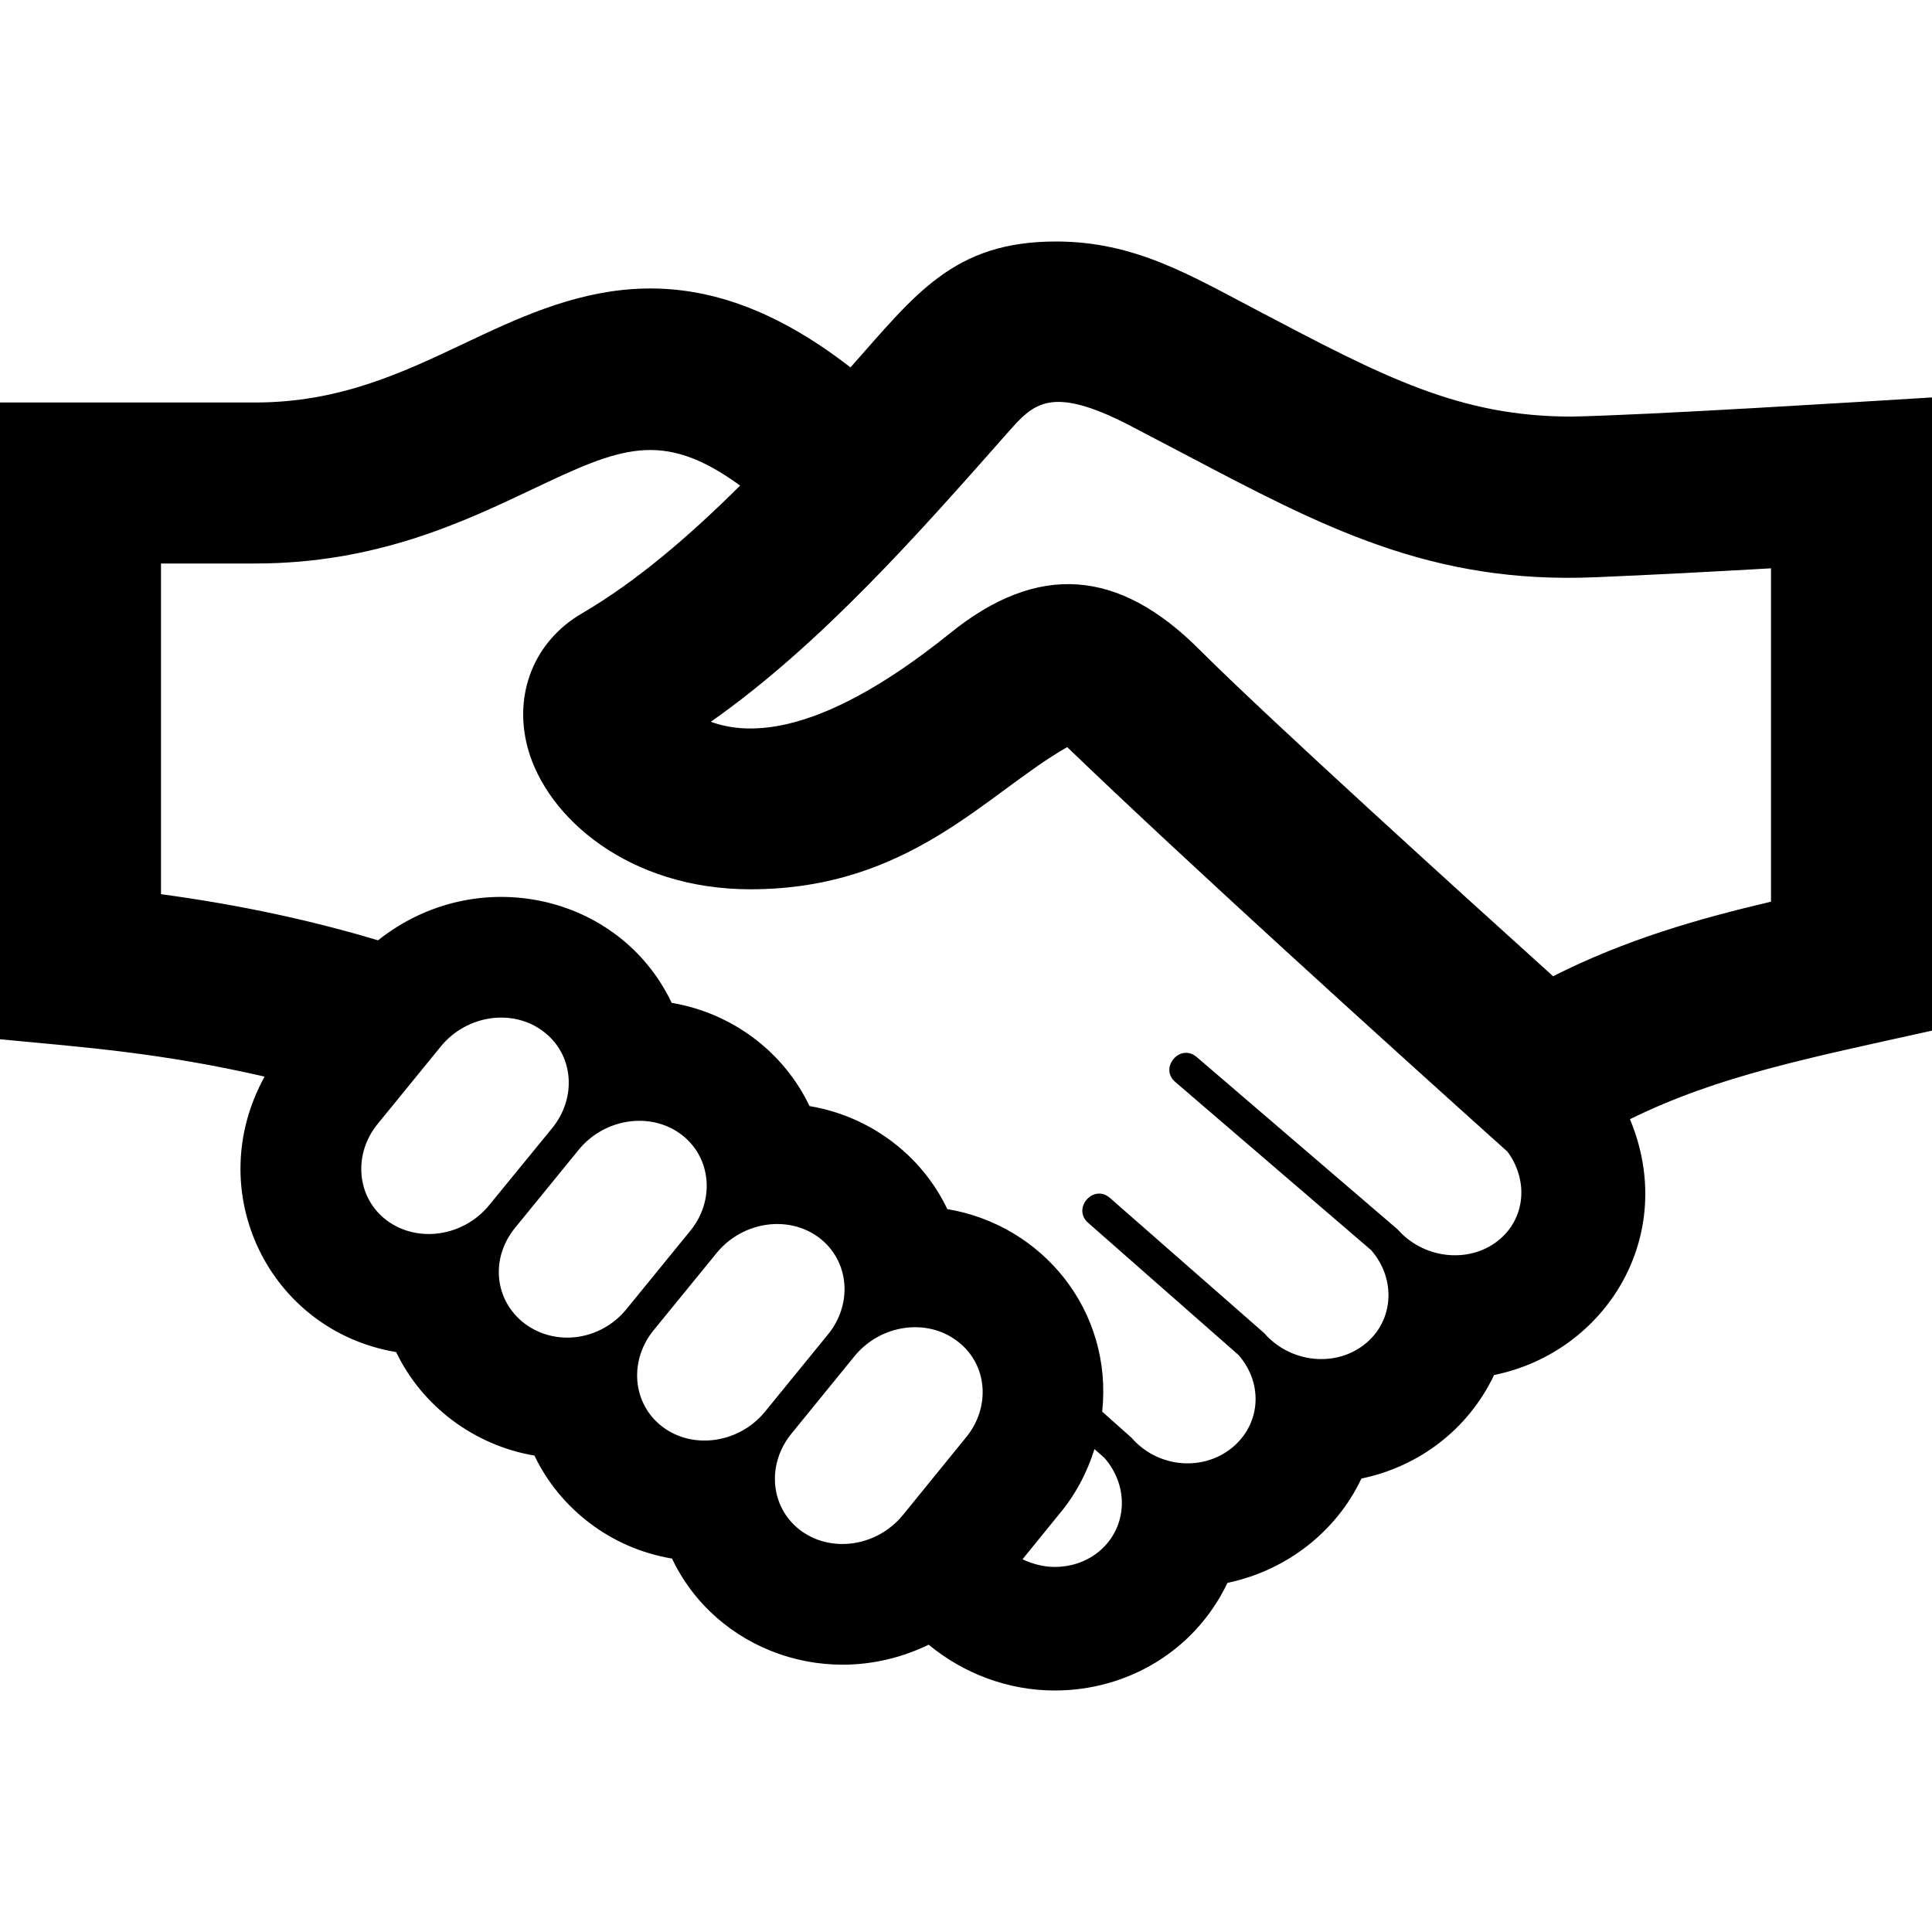
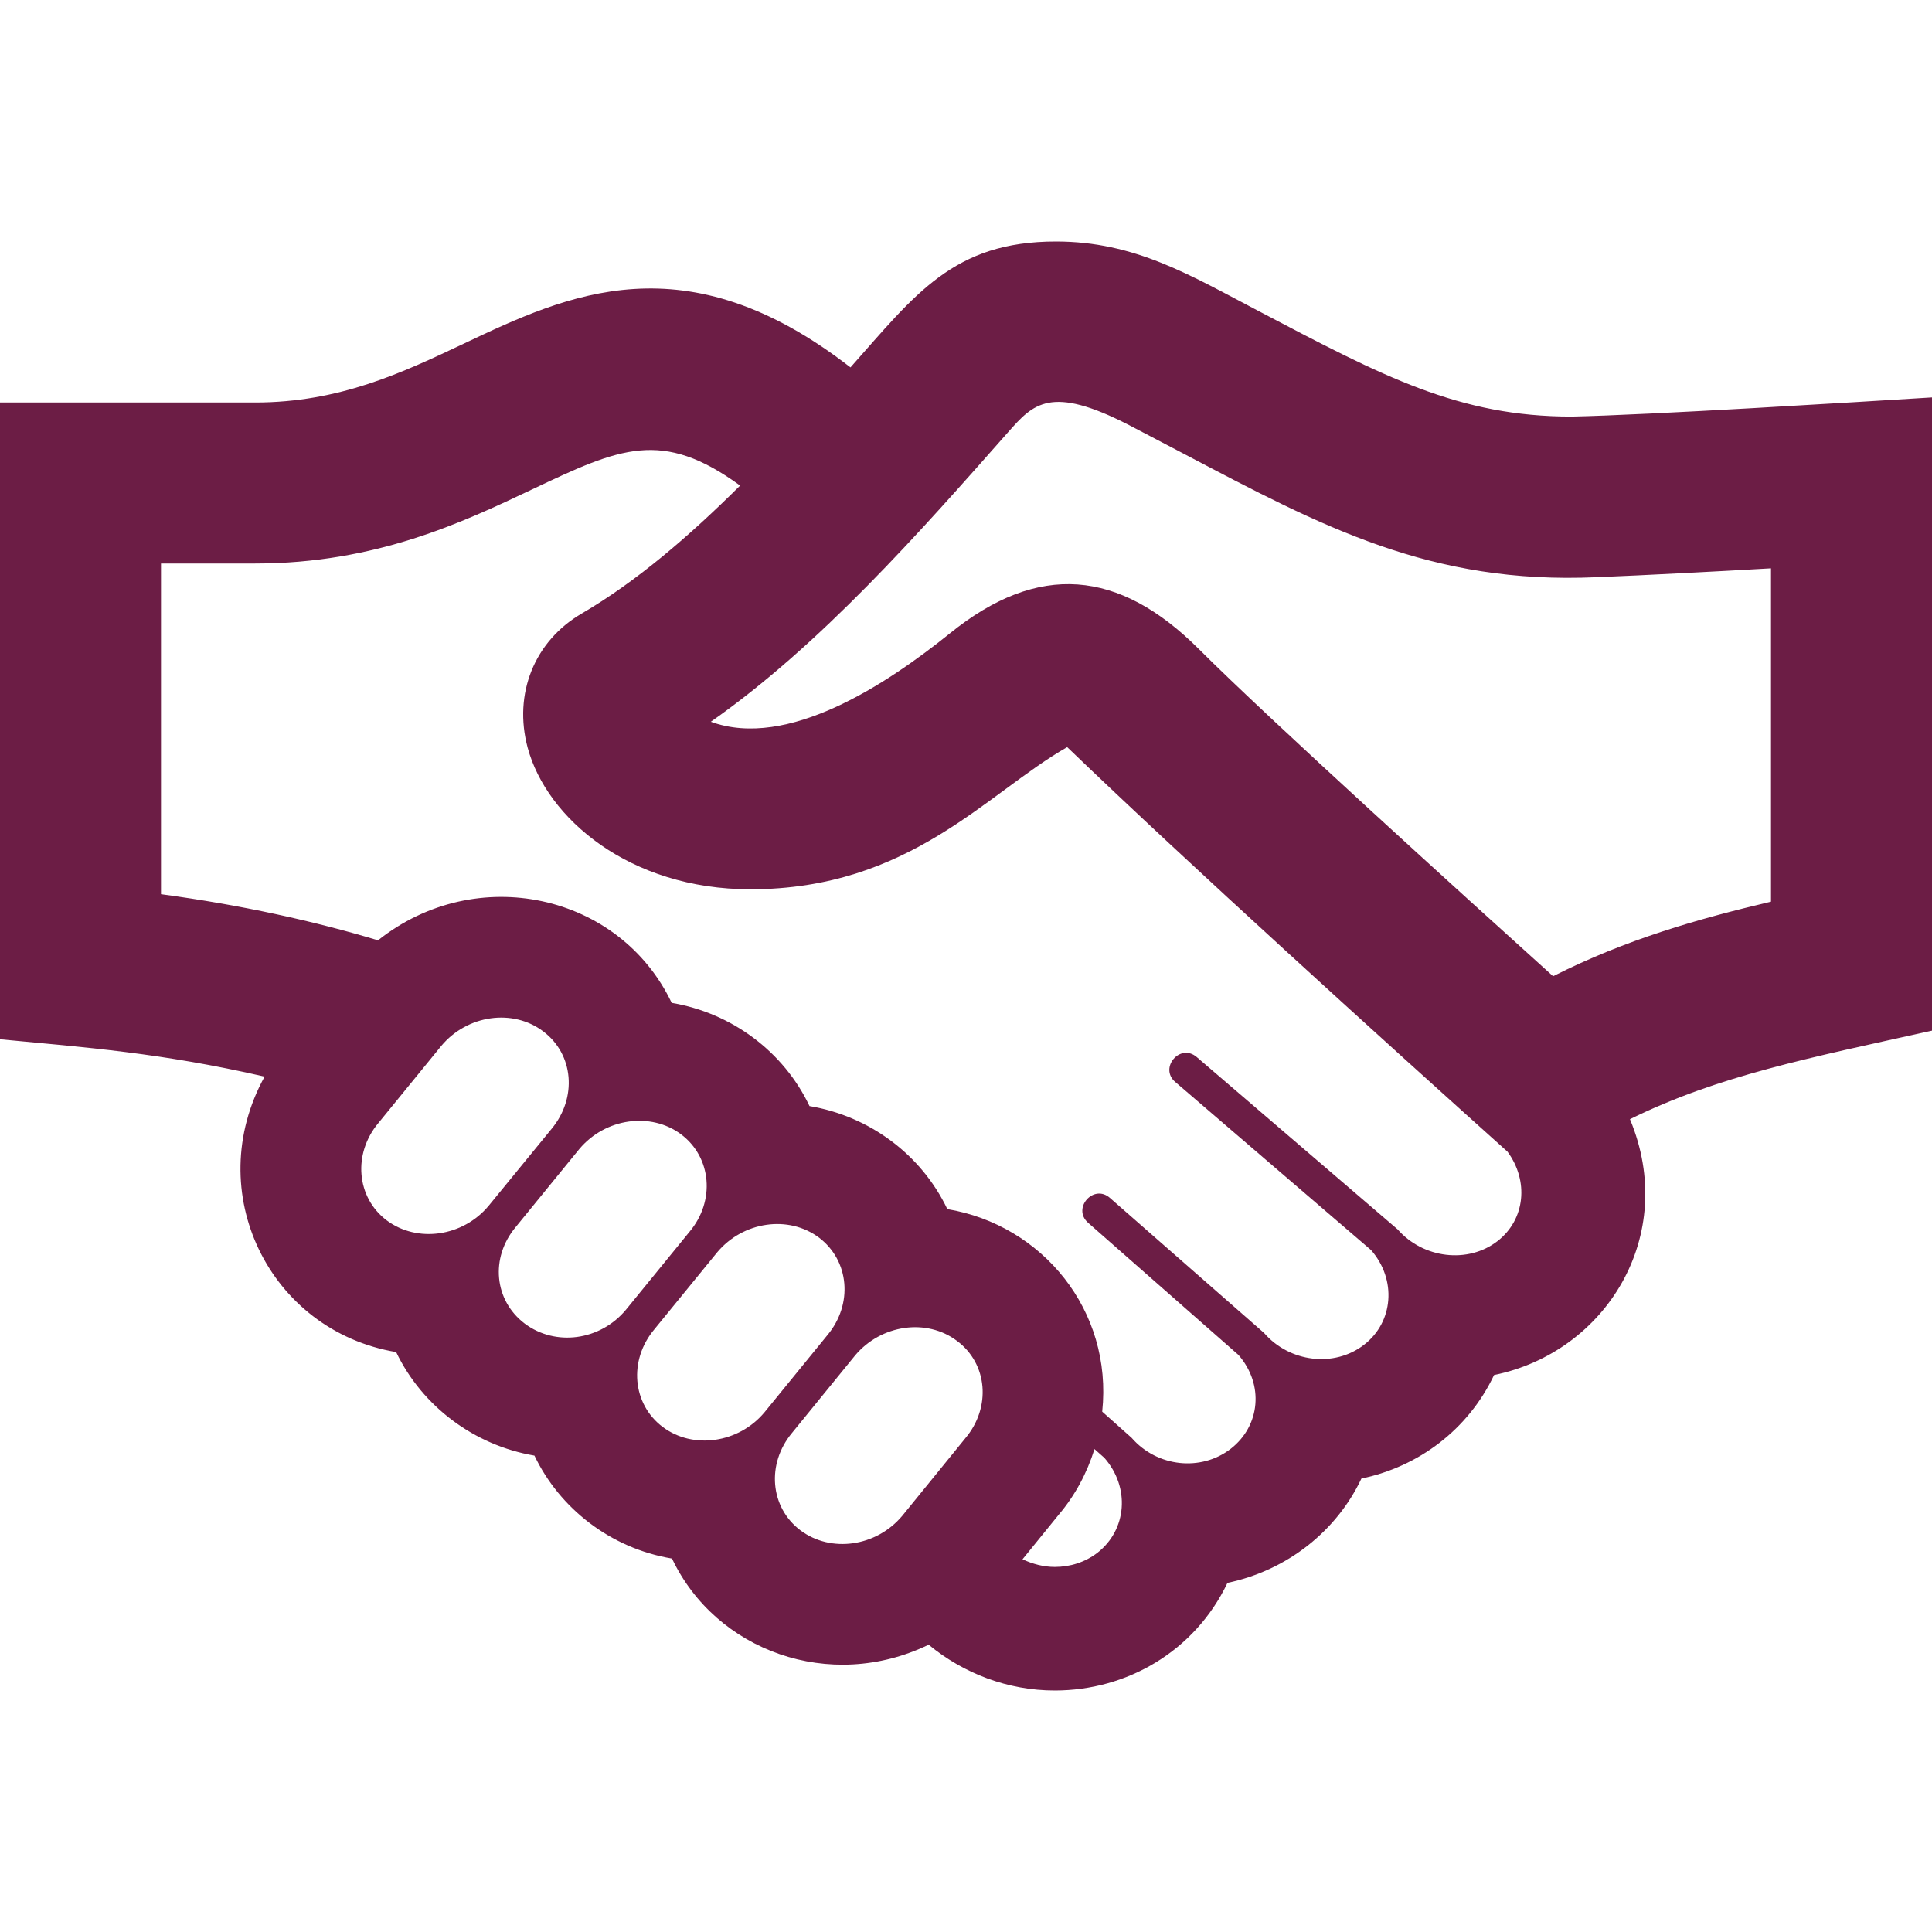
<svg xmlns="http://www.w3.org/2000/svg" class="icon" width="24" height="24" viewBox="0 0 24 24">
-   <path d="M19.523 5.175c-1.397 0-2.335-.494-3.888-1.311-.852-.446-1.536-.864-2.518-.864-1.275 0-1.747.658-2.552 1.564-2.052-1.593-3.513-.907-4.808-.293-.757.358-1.539.729-2.587.729h-3.17v7.91c1.073.102 2.001.169 3.287.464-.789 1.431.057 3.157 1.634 3.422.324.675.971 1.159 1.718 1.286.312.653.942 1.151 1.709 1.279.544 1.147 1.962 1.664 3.188 1.07.434.358.985.569 1.567.569.892 0 1.737-.483 2.145-1.337.748-.157 1.358-.648 1.664-1.296.708-.147 1.324-.604 1.648-1.286 1.386-.282 2.292-1.727 1.688-3.178 1.096-.54 2.221-.76 3.752-1.1v-7.866c-.961.059-3.507.218-4.477.238zm-14.719 9.985c-.377-.284-.424-.828-.103-1.21l.782-.959c.321-.384.887-.465 1.265-.179.38.285.424.826.104 1.211l-.782.956c-.321.385-.887.464-1.266.181zm1.714 1.282c-.378-.286-.433-.816-.111-1.2l.79-.969c.321-.383.887-.464 1.265-.181.378.285.425.828.103 1.21l-.79.969c-.321.385-.877.457-1.257.171zm1.714 1.284c-.378-.285-.426-.828-.103-1.213l.78-.956c.321-.384.887-.467 1.266-.182.377.286.424.827.103 1.211l-.781.958c-.321.385-.889.465-1.265.182zm3.76.14l-.783.963c-.323.386-.888.465-1.266.181-.378-.285-.424-.826-.104-1.21l.785-.964c.322-.382.888-.464 1.265-.178.38.282.426.825.103 1.208zm1.642 1.422c-.154.119-.341.177-.531.177-.137 0-.273-.035-.401-.095l.454-.559c.199-.235.347-.513.44-.81l.124.11c.32.367.279.891-.086 1.177zm4.968-3.87c-.368.284-.924.215-1.24-.146l-2.496-2.141c-.207-.177-.471.136-.266.31l2.433 2.089c.319.366.278.893-.088 1.175-.369.287-.926.219-1.242-.146l-1.915-1.678c-.204-.179-.474.13-.271.309l1.868 1.642c.319.365.272.88-.097 1.166-.364.282-.911.231-1.231-.137l-.365-.325c.133-1.26-.747-2.32-1.924-2.516-.326-.684-.975-1.157-1.712-1.28-.322-.678-.967-1.157-1.712-1.282-.647-1.359-2.428-1.748-3.648-.777-.801-.24-1.688-.437-2.696-.573v-4.108h1.17c1.498 0 2.577-.511 3.443-.922 1.087-.515 1.609-.754 2.581-.046-.64.636-1.294 1.196-1.967 1.589-.589.343-.852.998-.672 1.668.236.874 1.262 1.758 2.767 1.758 1.981 0 2.935-1.196 3.935-1.766 1.493 1.436 3.93 3.644 5.47 5.026.266.362.222.842-.125 1.111zm3.398-4.217c-.912.215-1.801.469-2.707.926-1.085-.979-3.529-3.193-4.399-4.063-.992-.991-1.994-1.086-3.093-.197-.79.636-2.018 1.447-2.971 1.099 1.365-.957 2.592-2.35 3.692-3.596.313-.354.527-.592 1.502-.09l.678.355c1.725.908 3.07 1.627 5.132 1.535.62-.025 1.487-.071 2.166-.11v4.141z" />
+   <path fill="#6C1D45" d="M19.523 5.175c-1.397 0-2.335-.494-3.888-1.311-.852-.446-1.536-.864-2.518-.864-1.275 0-1.747.658-2.552 1.564-2.052-1.593-3.513-.907-4.808-.293-.757.358-1.539.729-2.587.729h-3.17v7.91c1.073.102 2.001.169 3.287.464-.789 1.431.057 3.157 1.634 3.422.324.675.971 1.159 1.718 1.286.312.653.942 1.151 1.709 1.279.544 1.147 1.962 1.664 3.188 1.07.434.358.985.569 1.567.569.892 0 1.737-.483 2.145-1.337.748-.157 1.358-.648 1.664-1.296.708-.147 1.324-.604 1.648-1.286 1.386-.282 2.292-1.727 1.688-3.178 1.096-.54 2.221-.76 3.752-1.1v-7.866c-.961.059-3.507.218-4.477.238zm-14.719 9.985c-.377-.284-.424-.828-.103-1.21l.782-.959c.321-.384.887-.465 1.265-.179.38.285.424.826.104 1.211l-.782.956c-.321.385-.887.464-1.266.181zm1.714 1.282c-.378-.286-.433-.816-.111-1.2l.79-.969c.321-.383.887-.464 1.265-.181.378.285.425.828.103 1.21l-.79.969c-.321.385-.877.457-1.257.171zm1.714 1.284c-.378-.285-.426-.828-.103-1.213l.78-.956c.321-.384.887-.467 1.266-.182.377.286.424.827.103 1.211l-.781.958c-.321.385-.889.465-1.265.182zm3.76.14l-.783.963c-.323.386-.888.465-1.266.181-.378-.285-.424-.826-.104-1.21l.785-.964c.322-.382.888-.464 1.265-.178.38.282.426.825.103 1.208zm1.642 1.422c-.154.119-.341.177-.531.177-.137 0-.273-.035-.401-.095l.454-.559c.199-.235.347-.513.44-.81l.124.11c.32.367.279.891-.086 1.177zm4.968-3.87c-.368.284-.924.215-1.24-.146l-2.496-2.141c-.207-.177-.471.136-.266.31l2.433 2.089c.319.366.278.893-.088 1.175-.369.287-.926.219-1.242-.146l-1.915-1.678c-.204-.179-.474.13-.271.309l1.868 1.642c.319.365.272.88-.097 1.166-.364.282-.911.231-1.231-.137l-.365-.325c.133-1.26-.747-2.32-1.924-2.516-.326-.684-.975-1.157-1.712-1.28-.322-.678-.967-1.157-1.712-1.282-.647-1.359-2.428-1.748-3.648-.777-.801-.24-1.688-.437-2.696-.573v-4.108h1.17c1.498 0 2.577-.511 3.443-.922 1.087-.515 1.609-.754 2.581-.046-.64.636-1.294 1.196-1.967 1.589-.589.343-.852.998-.672 1.668.236.874 1.262 1.758 2.767 1.758 1.981 0 2.935-1.196 3.935-1.766 1.493 1.436 3.93 3.644 5.47 5.026.266.362.222.842-.125 1.111zm3.398-4.217c-.912.215-1.801.469-2.707.926-1.085-.979-3.529-3.193-4.399-4.063-.992-.991-1.994-1.086-3.093-.197-.79.636-2.018 1.447-2.971 1.099 1.365-.957 2.592-2.35 3.692-3.596.313-.354.527-.592 1.502-.09l.678.355c1.725.908 3.07 1.627 5.132 1.535.62-.025 1.487-.071 2.166-.11v4.141z" />
</svg>
